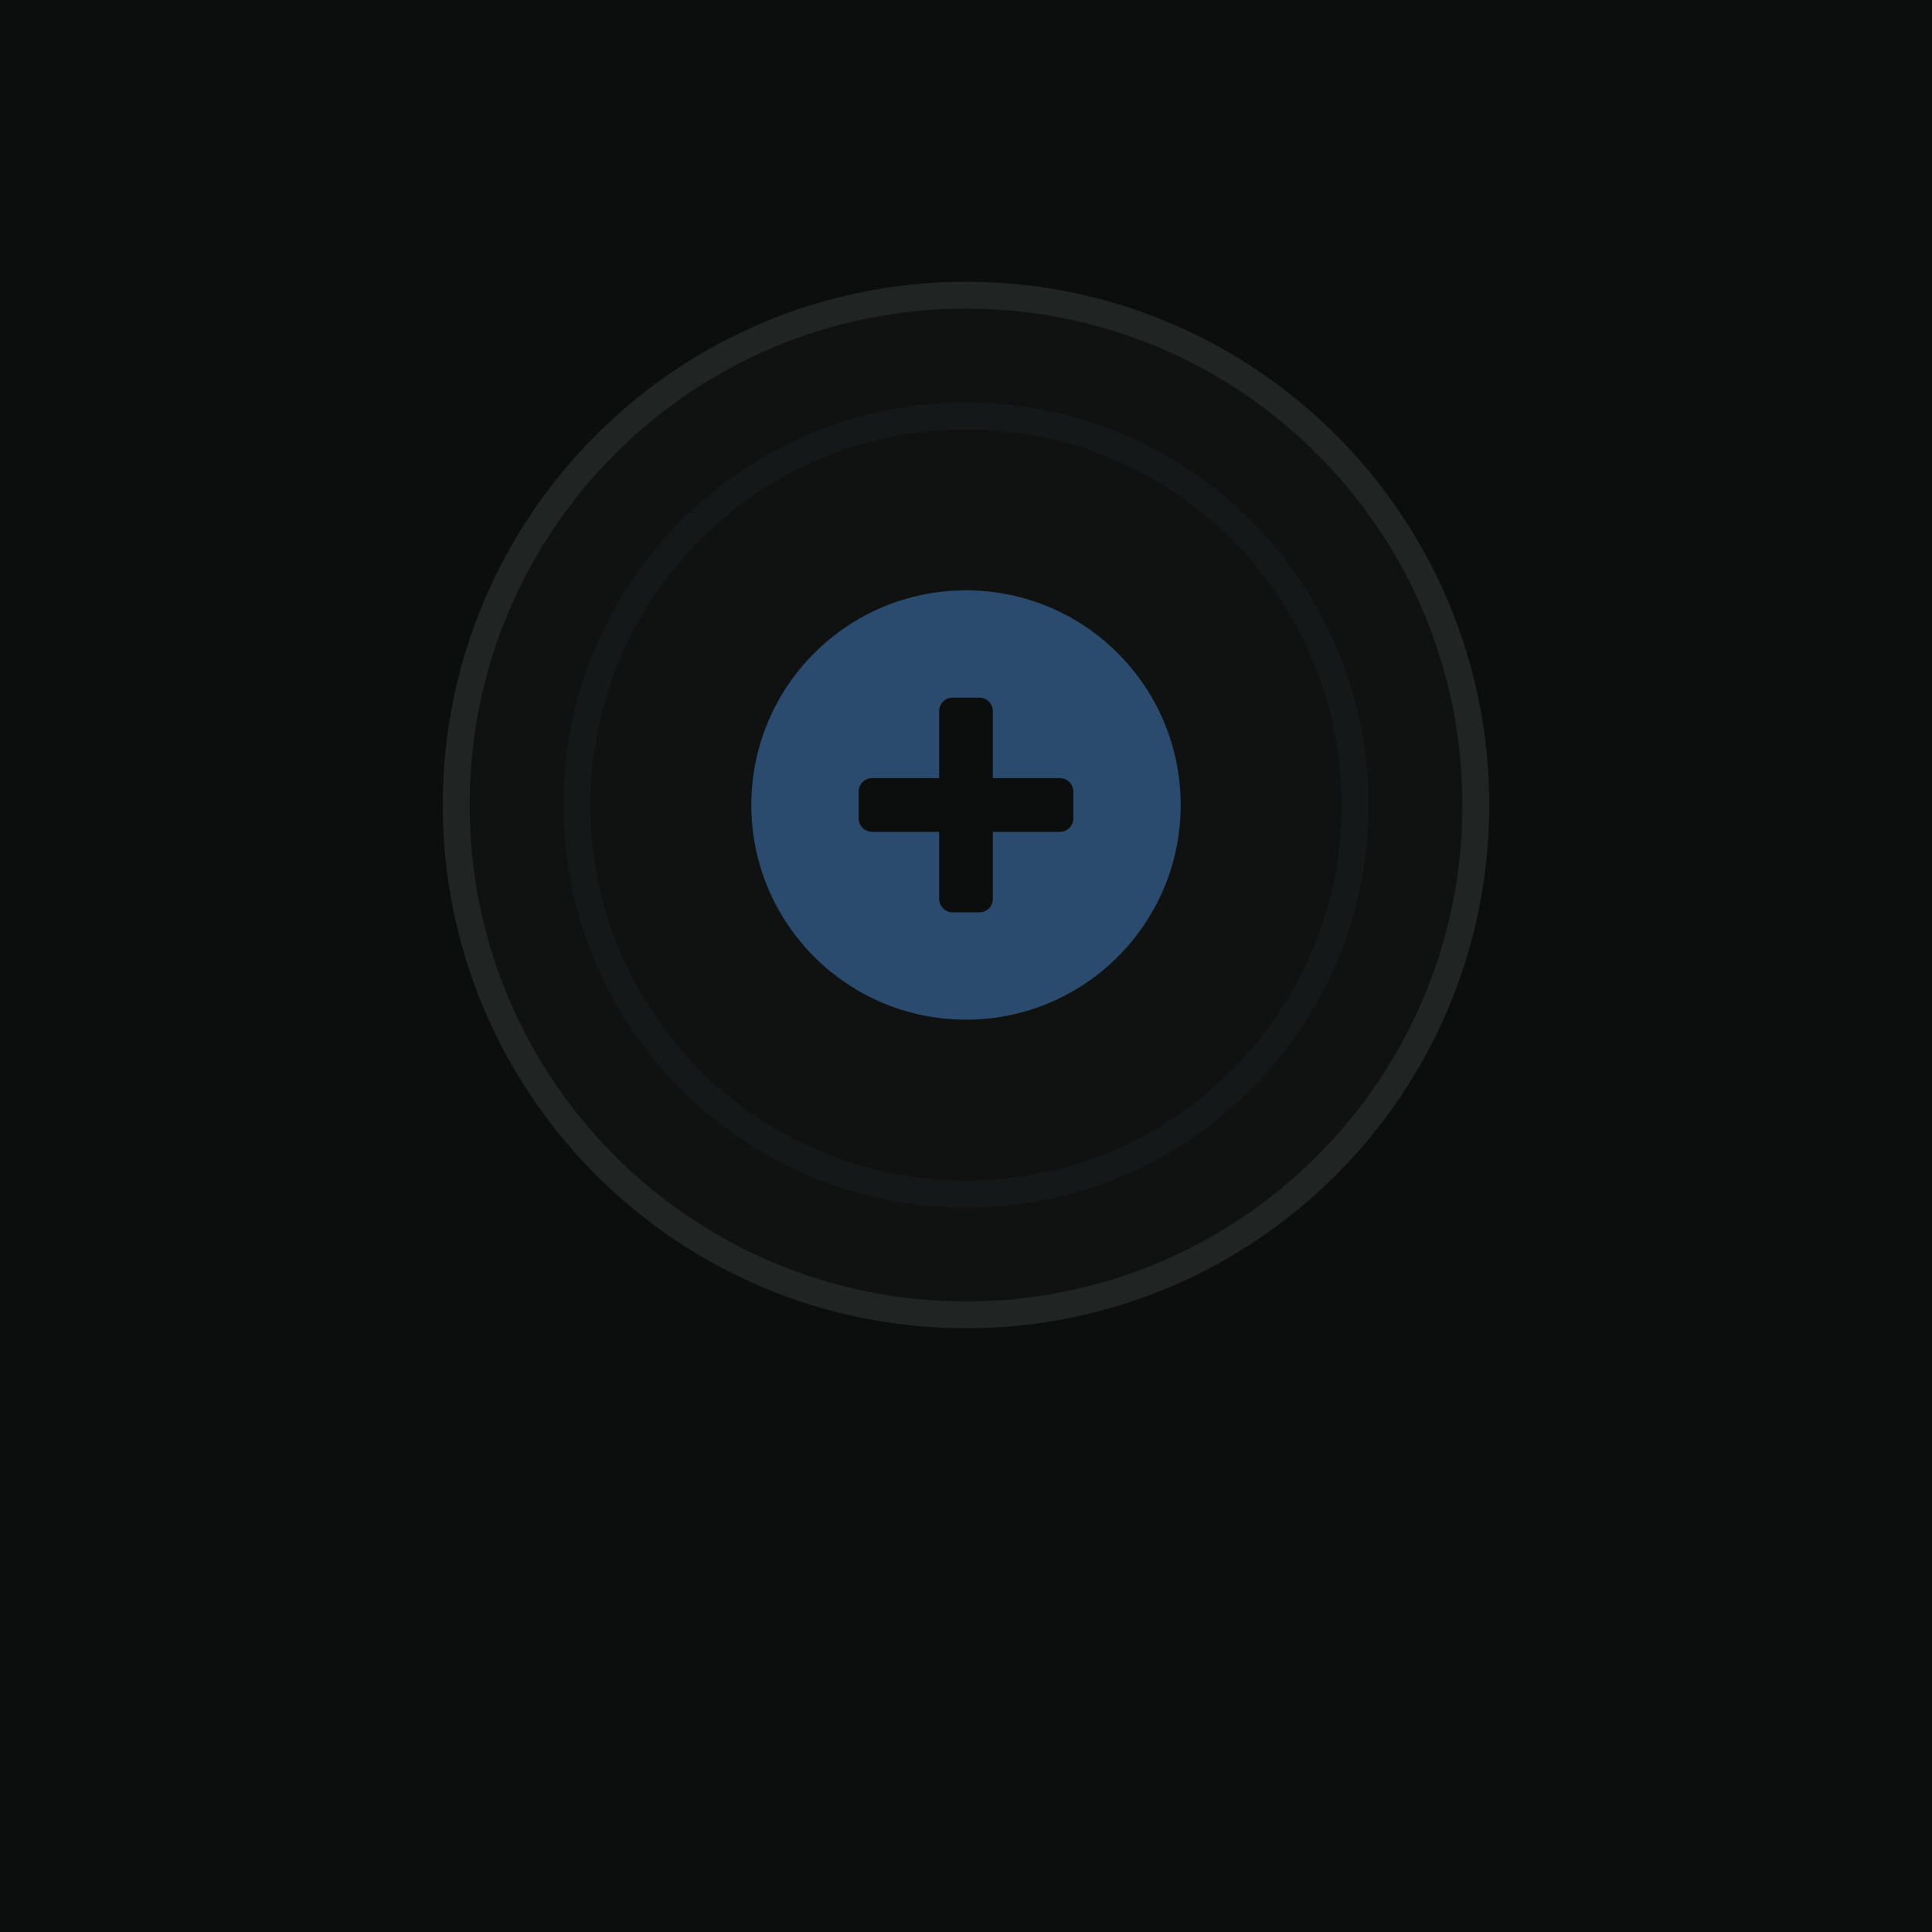
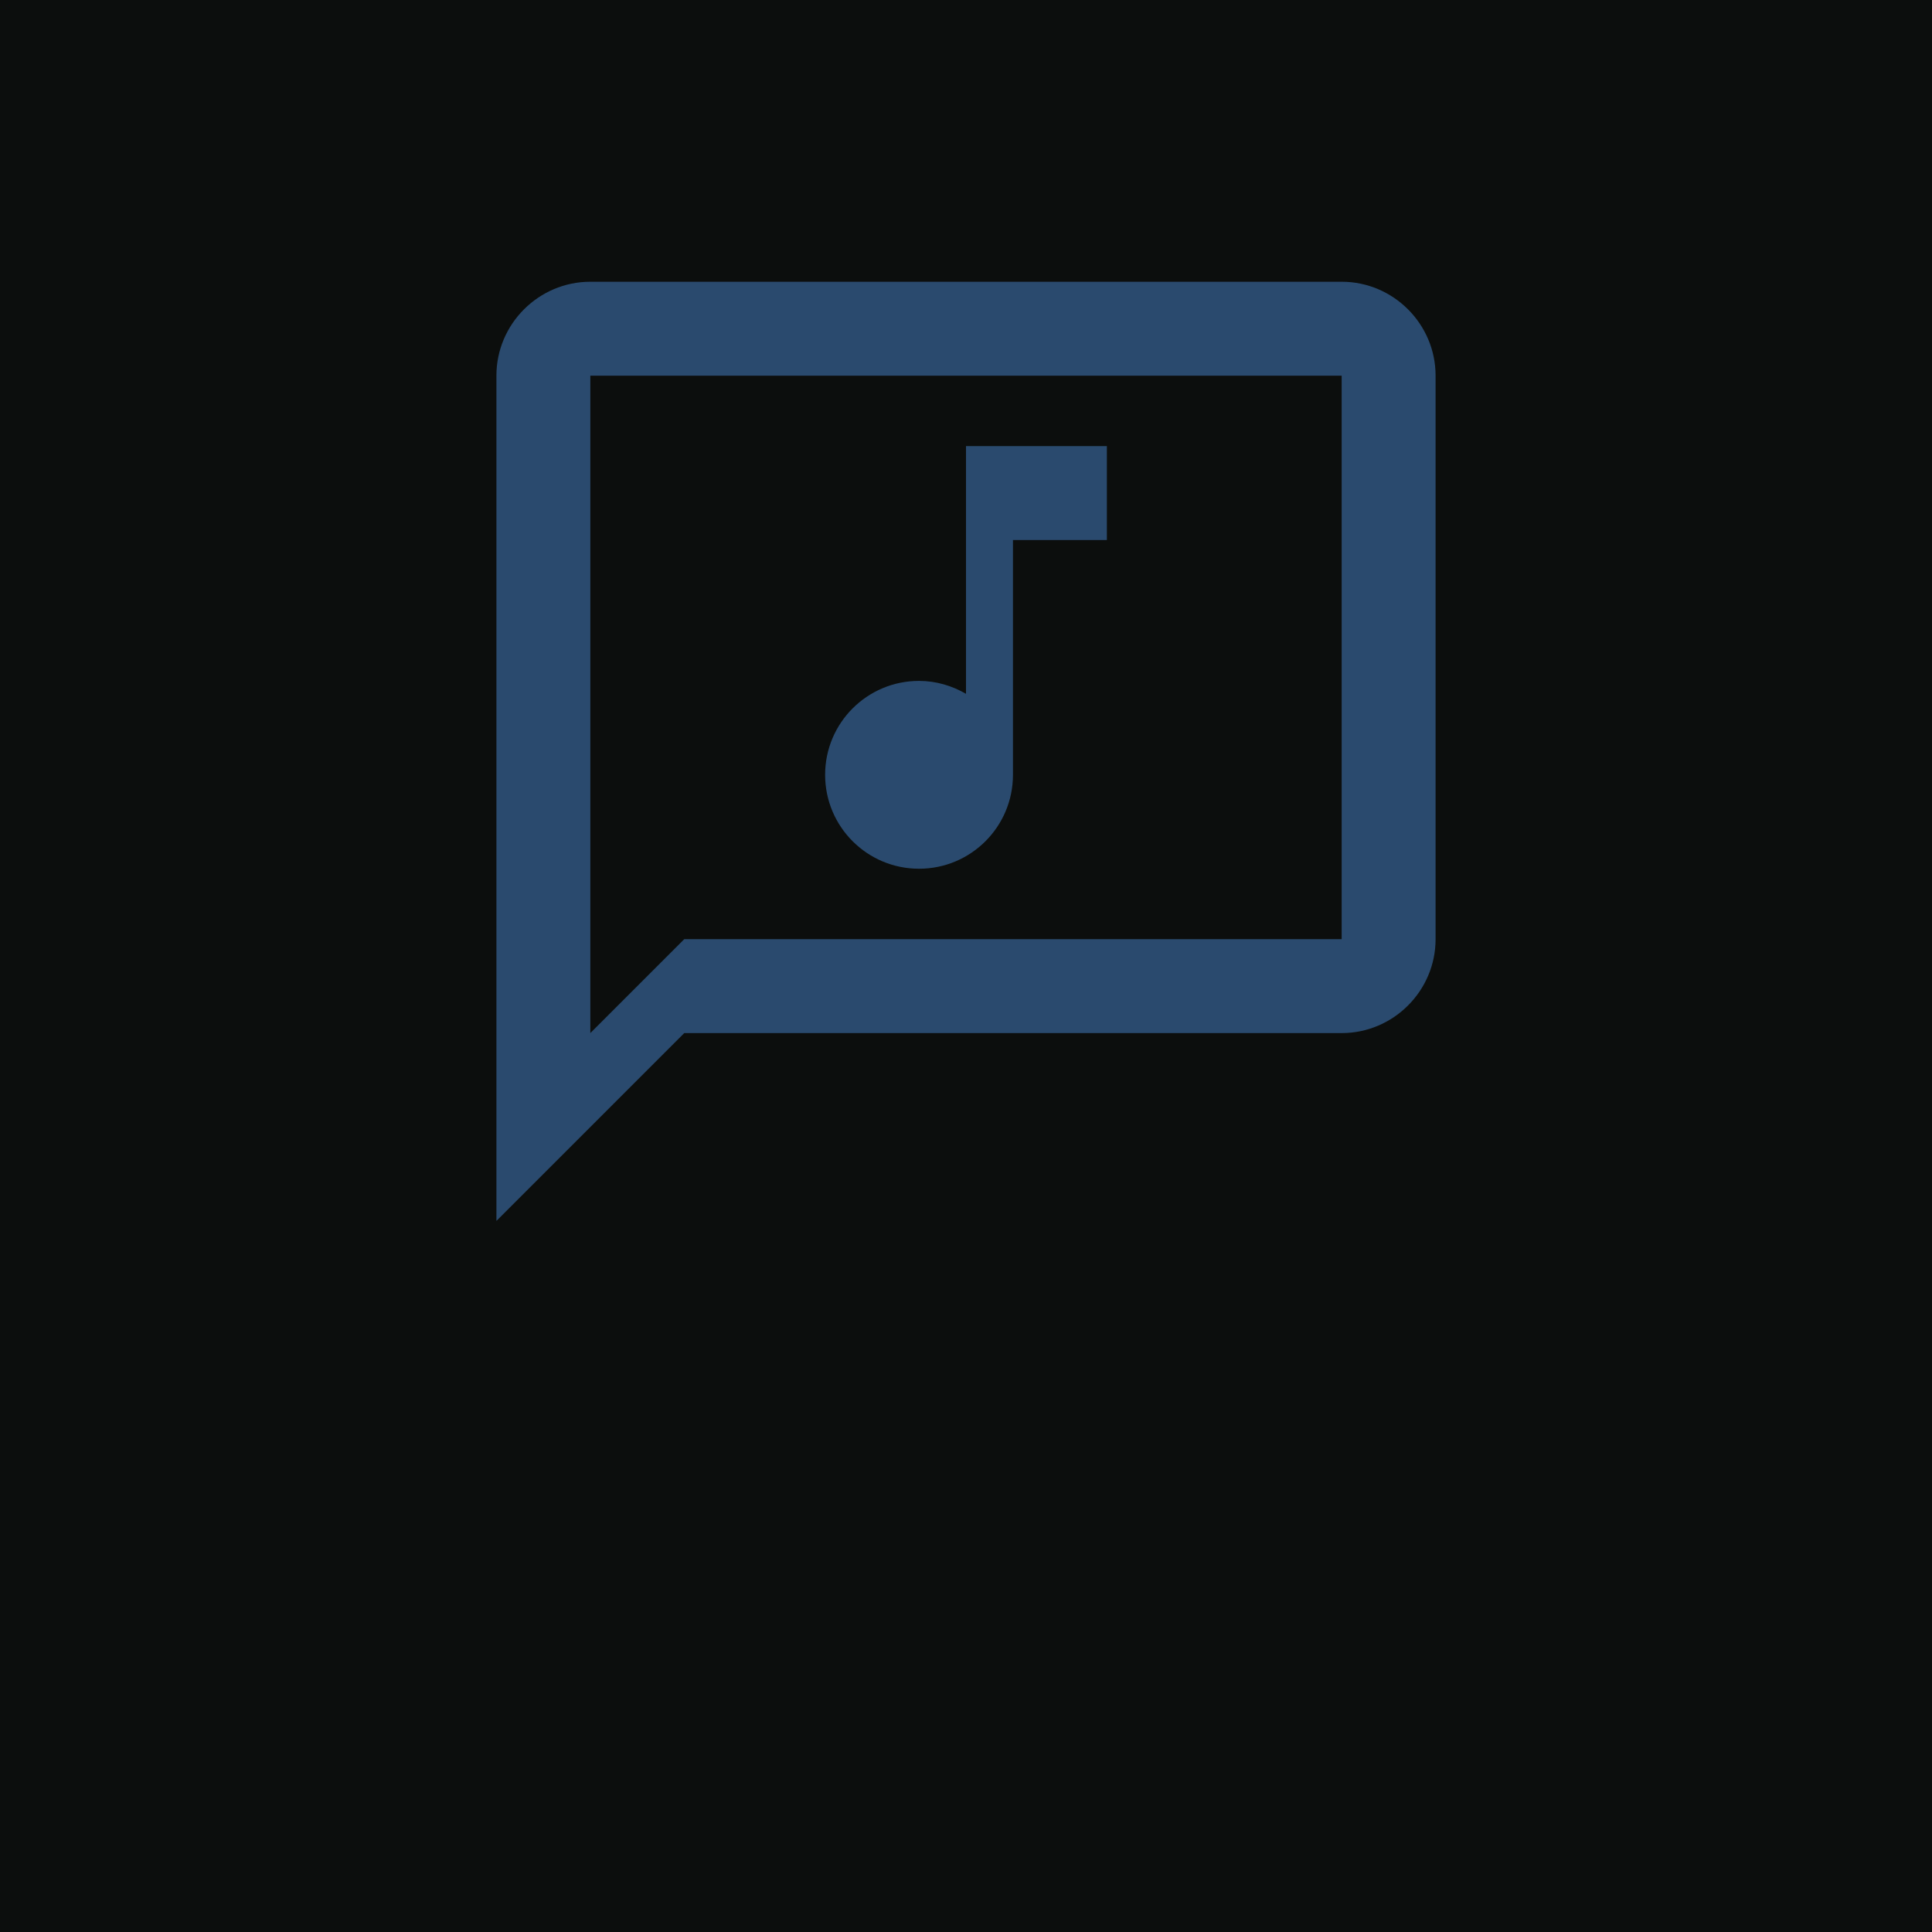
<svg xmlns="http://www.w3.org/2000/svg" width="144" height="144" viewBox="0 0 144 144">
  <rect width="144" height="144" fill="#0C0E0D" />
-   <g opacity="0.4">
-     <circle cx="72" cy="60" r="38" fill="#161A18" stroke="#3E4744" stroke-width="2" />
-     <circle cx="72" cy="60" r="29" fill="none" stroke="#242927" stroke-width="2" />
-     <circle cx="72" cy="60" r="16" fill="#58A6FF" />
-     <rect x="64" y="58" width="16" height="4" rx="1" fill="#0C0E0D" />
-     <rect x="70" y="52" width="4" height="16" rx="1" fill="#0C0E0D" />
+   <g transform="translate(30 14) scale(3.5)" opacity="0.4">
+     <path d="M20 2H4c-1.1 0-2 .9-2 2v18l4-4h14c1.1 0 2-.9 2-2V4c0-1.1-.9-2-2-2zM20 16H6l-2 2V4h16v12z" fill="#58A6FF" />
+     <path d="M12 5.5v5.275c-.295-.17-.635-.275-1-.275-1.105 0-2 .895-2 2s.895 2 2 2 2-.895 2-2V7.5h2v-2h-3z" fill="#58A6FF" />
  </g>
</svg>
